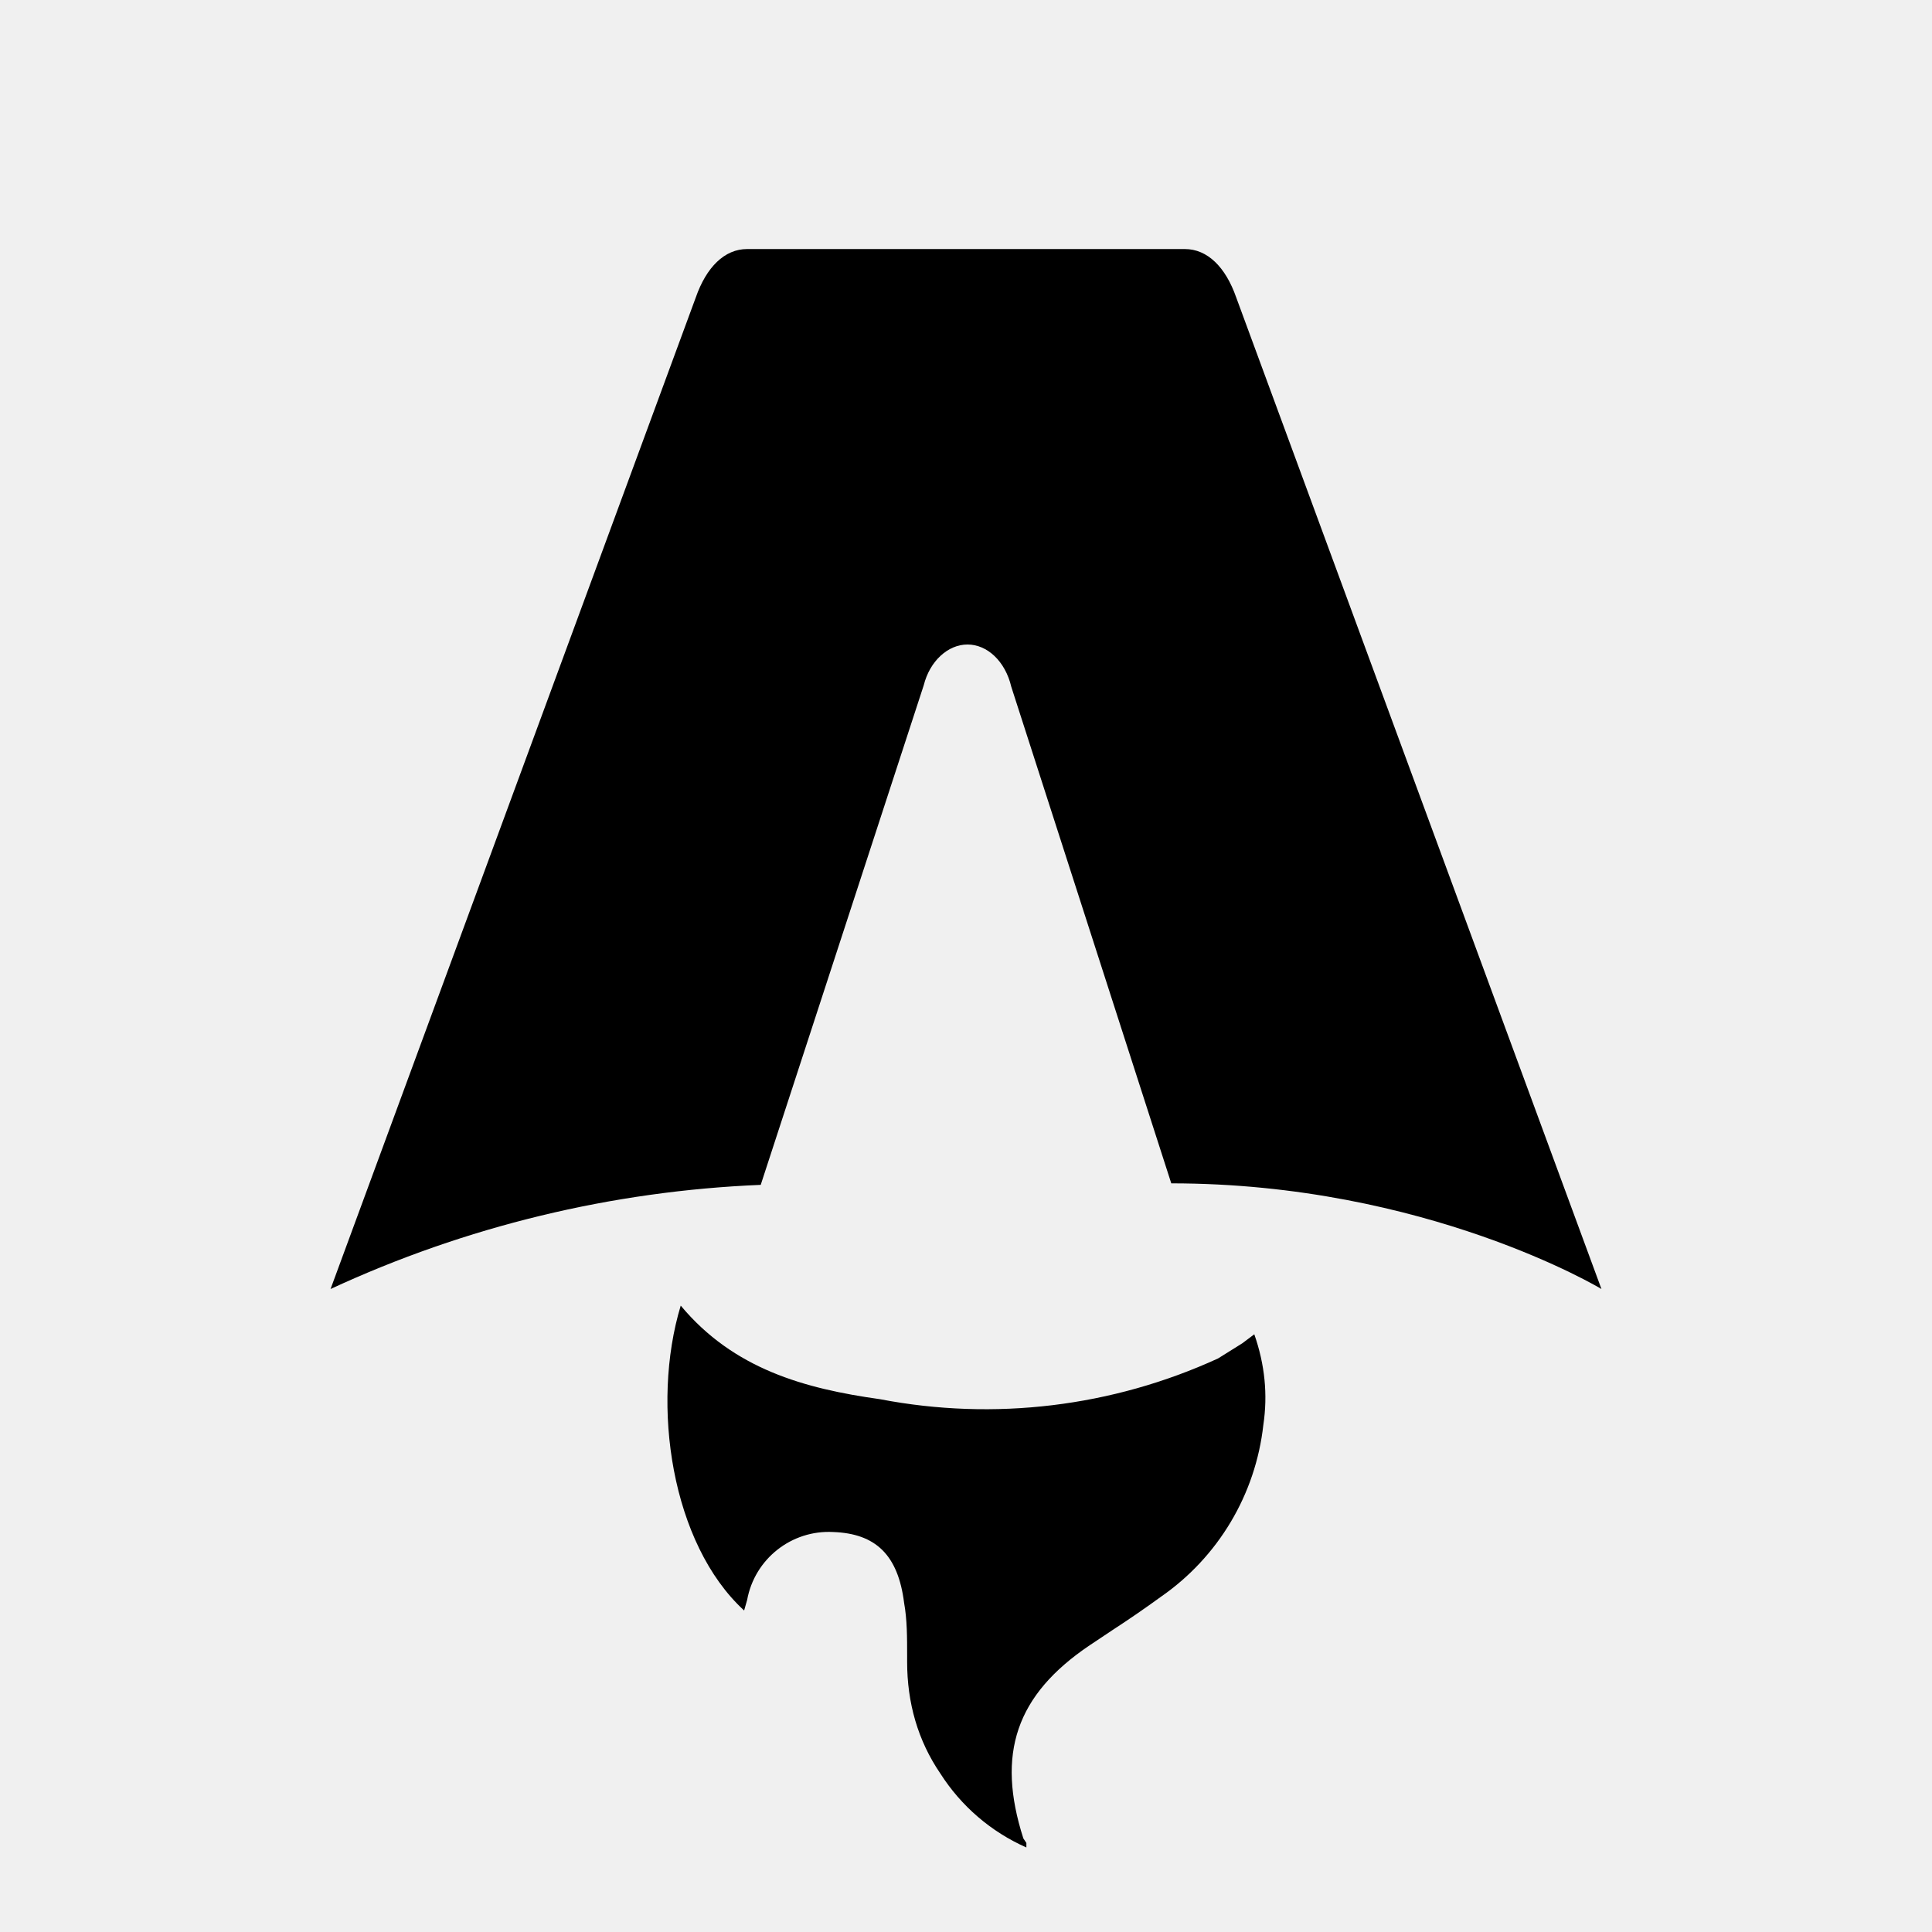
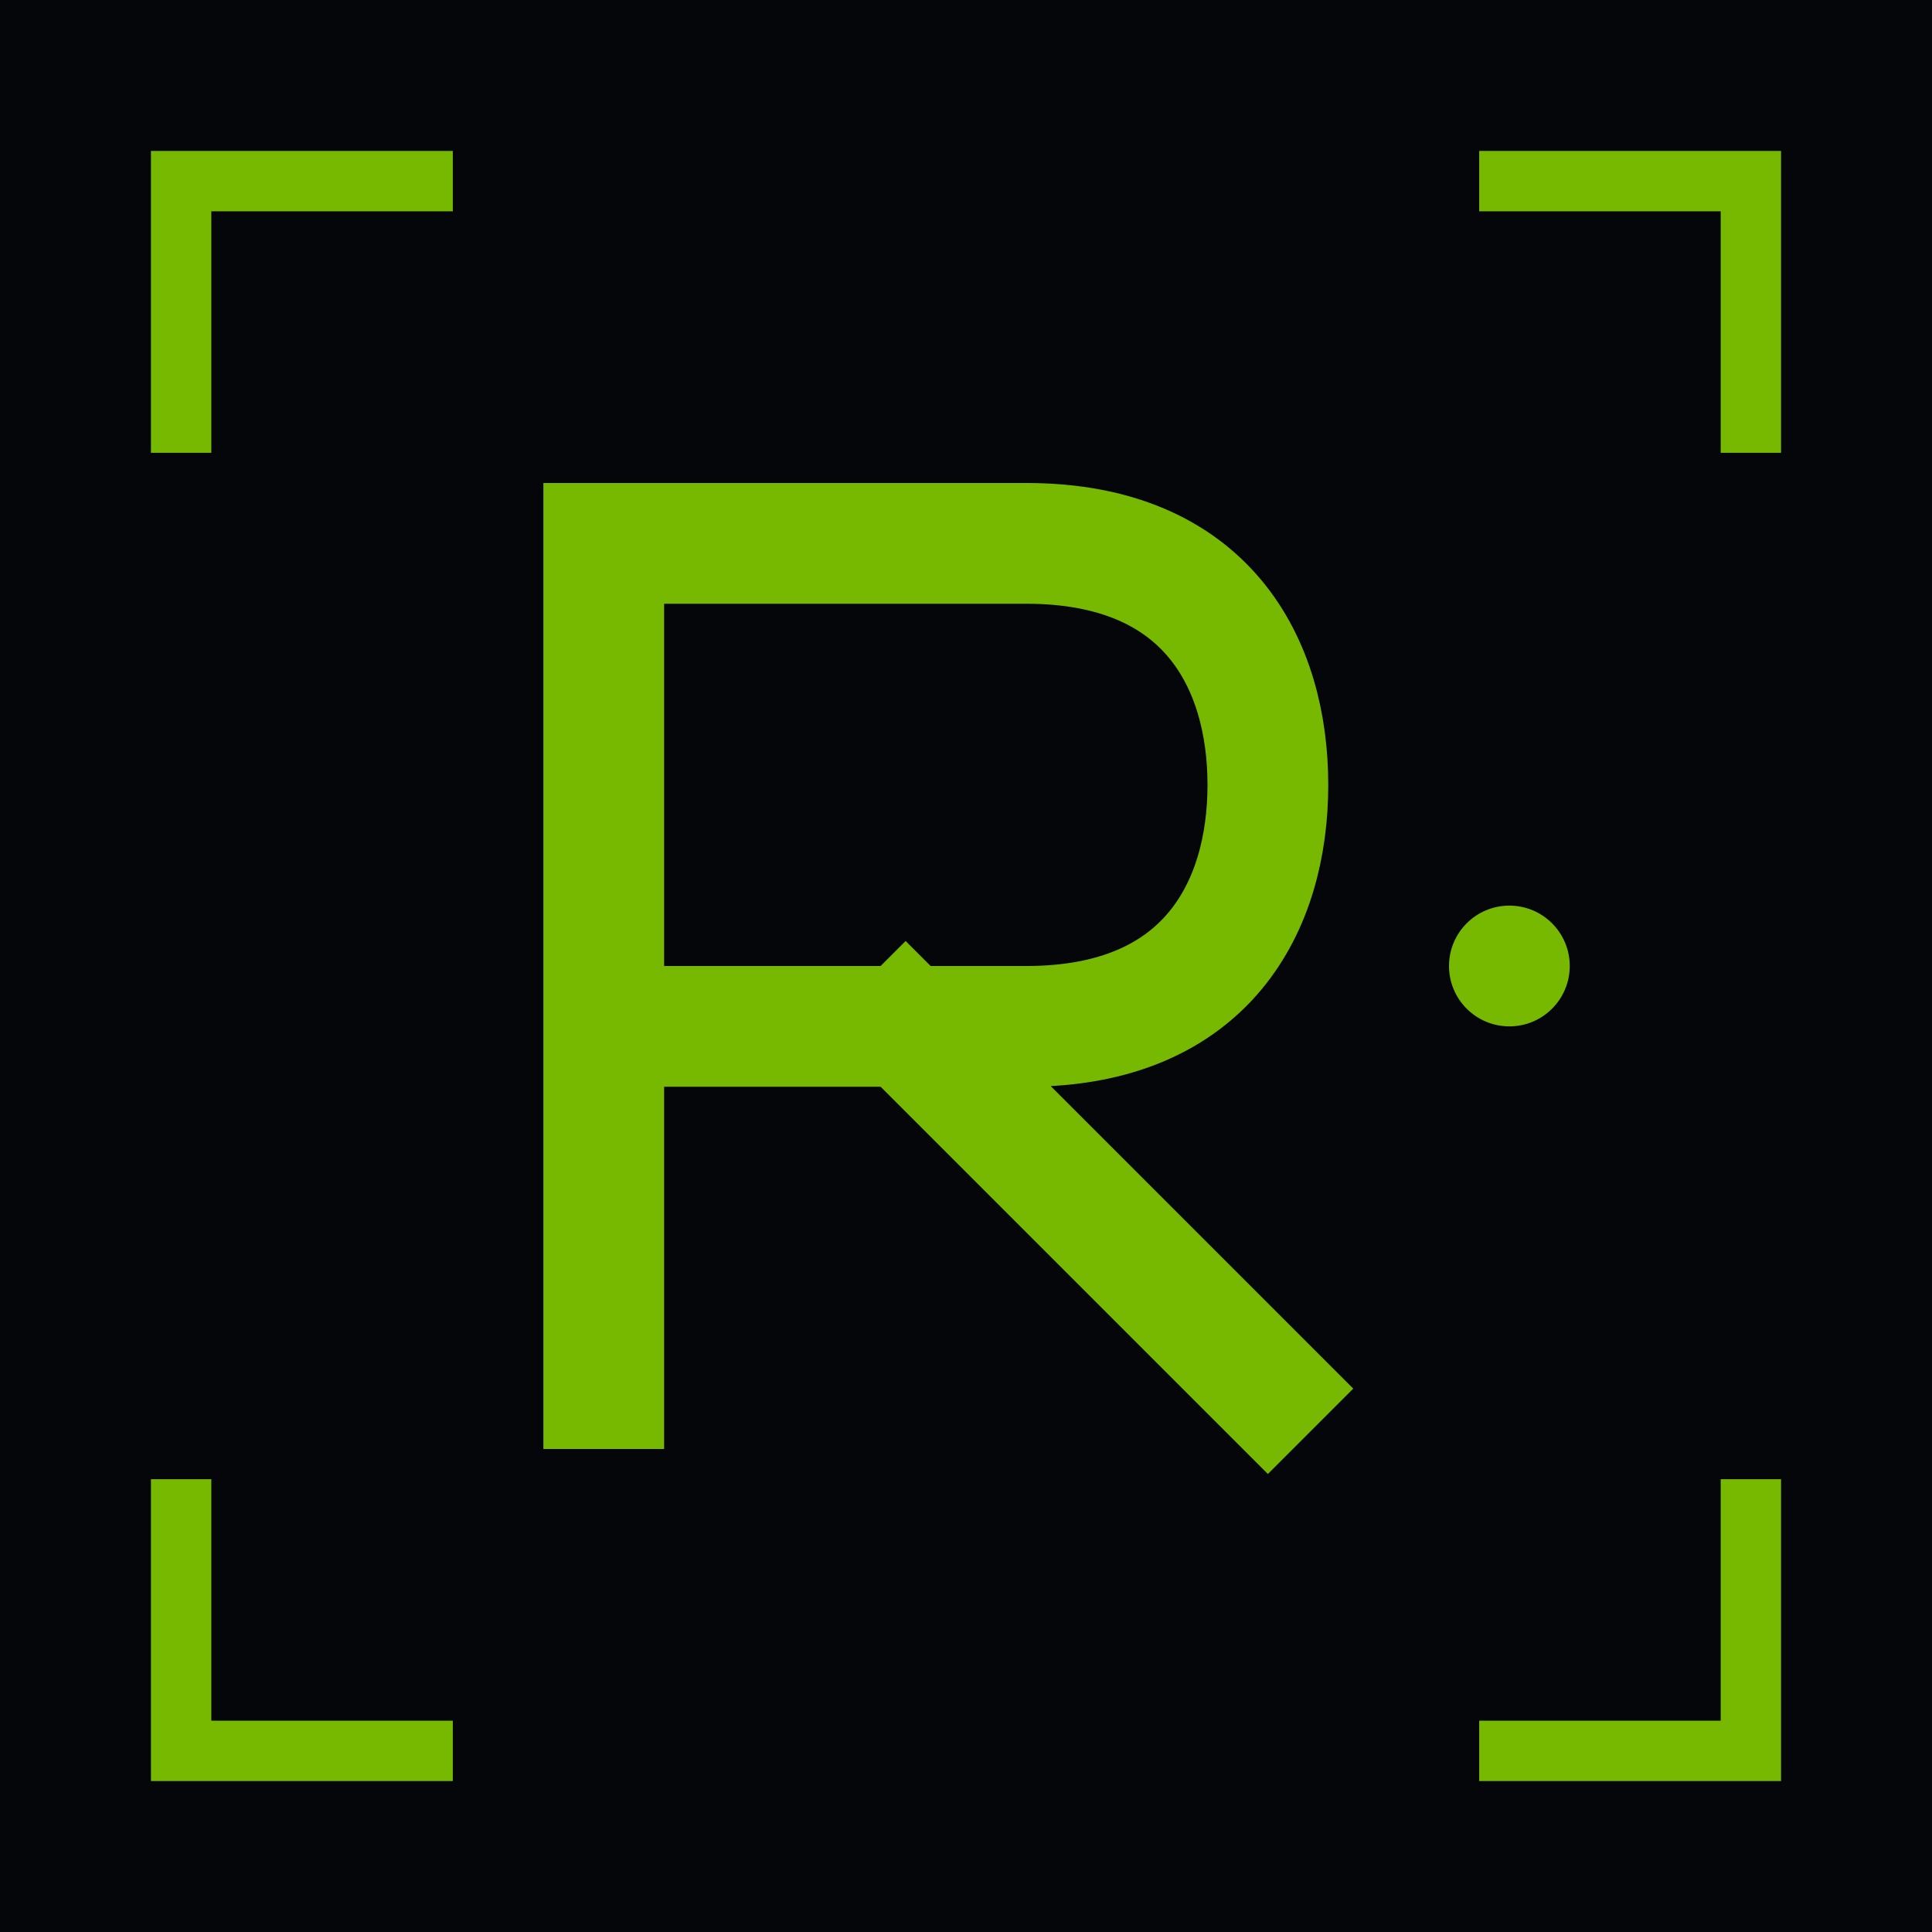
- <svg xmlns="http://www.w3.org/2000/svg" fill="none" viewBox="0 0 128 128">
-   <path d="M50.4 78.5a75.1 75.1 0 0 0-28.5 6.9l24.2-65.7c.7-2 1.9-3.2 3.4-3.2h29c1.5 0 2.7 1.2 3.4 3.2l24.2 65.7s-11.6-7-28.5-7L67 45.5c-.4-1.7-1.6-2.8-2.9-2.8-1.3 0-2.5 1.1-2.9 2.7L50.4 78.5Zm-1.1 28.2Zm-4.2-20.2c-2 6.6-.6 15.8 4.2 20.2a17.5 17.5 0 0 1 .2-.7 5.5 5.5 0 0 1 5.7-4.5c2.8.1 4.3 1.5 4.7 4.7.2 1.1.2 2.3.2 3.5v.4c0 2.7.7 5.2 2.2 7.4a13 13 0 0 0 5.7 4.9v-.3l-.2-.3c-1.8-5.6-.5-9.5 4.4-12.8l1.5-1a73 73 0 0 0 3.2-2.2 16 16 0 0 0 6.8-11.4c.3-2 .1-4-.6-6l-.8.6-1.6 1a37 37 0 0 1-22.4 2.7c-5-.7-9.7-2-13.2-6.2Z" />
-   <style>
-         path { fill: #000; }
-         @media (prefers-color-scheme: dark) {
-             path { fill: #FFF; }
-         }
-     </style>
+ <svg xmlns="http://www.w3.org/2000/svg" viewBox="0 0 64 64" fill="none">
+   <rect width="64" height="64" fill="#05060a" />
+   <path d="M6 6 L14 6 M6 6 L6 14" stroke="#76B900" stroke-width="2" stroke-linecap="square" />
+   <path d="M58 6 L50 6 M58 6 L58 14" stroke="#76B900" stroke-width="2" stroke-linecap="square" />
+   <path d="M6 58 L14 58 M6 58 L6 50" stroke="#76B900" stroke-width="2" stroke-linecap="square" />
+   <path d="M58 58 L50 58 M58 58 L58 50" stroke="#76B900" stroke-width="2" stroke-linecap="square" />
+   <path d="M20 18 L20 46 M20 18 L34 18 C40 18 42 22 42 26 C42 30 40 34 34 34 L20 34 M30 34 L42 46" stroke="#76B900" stroke-width="4" stroke-linecap="square" stroke-linejoin="miter" fill="none" />
+   <circle cx="50" cy="32" r="2" fill="#76B900" />
</svg>
